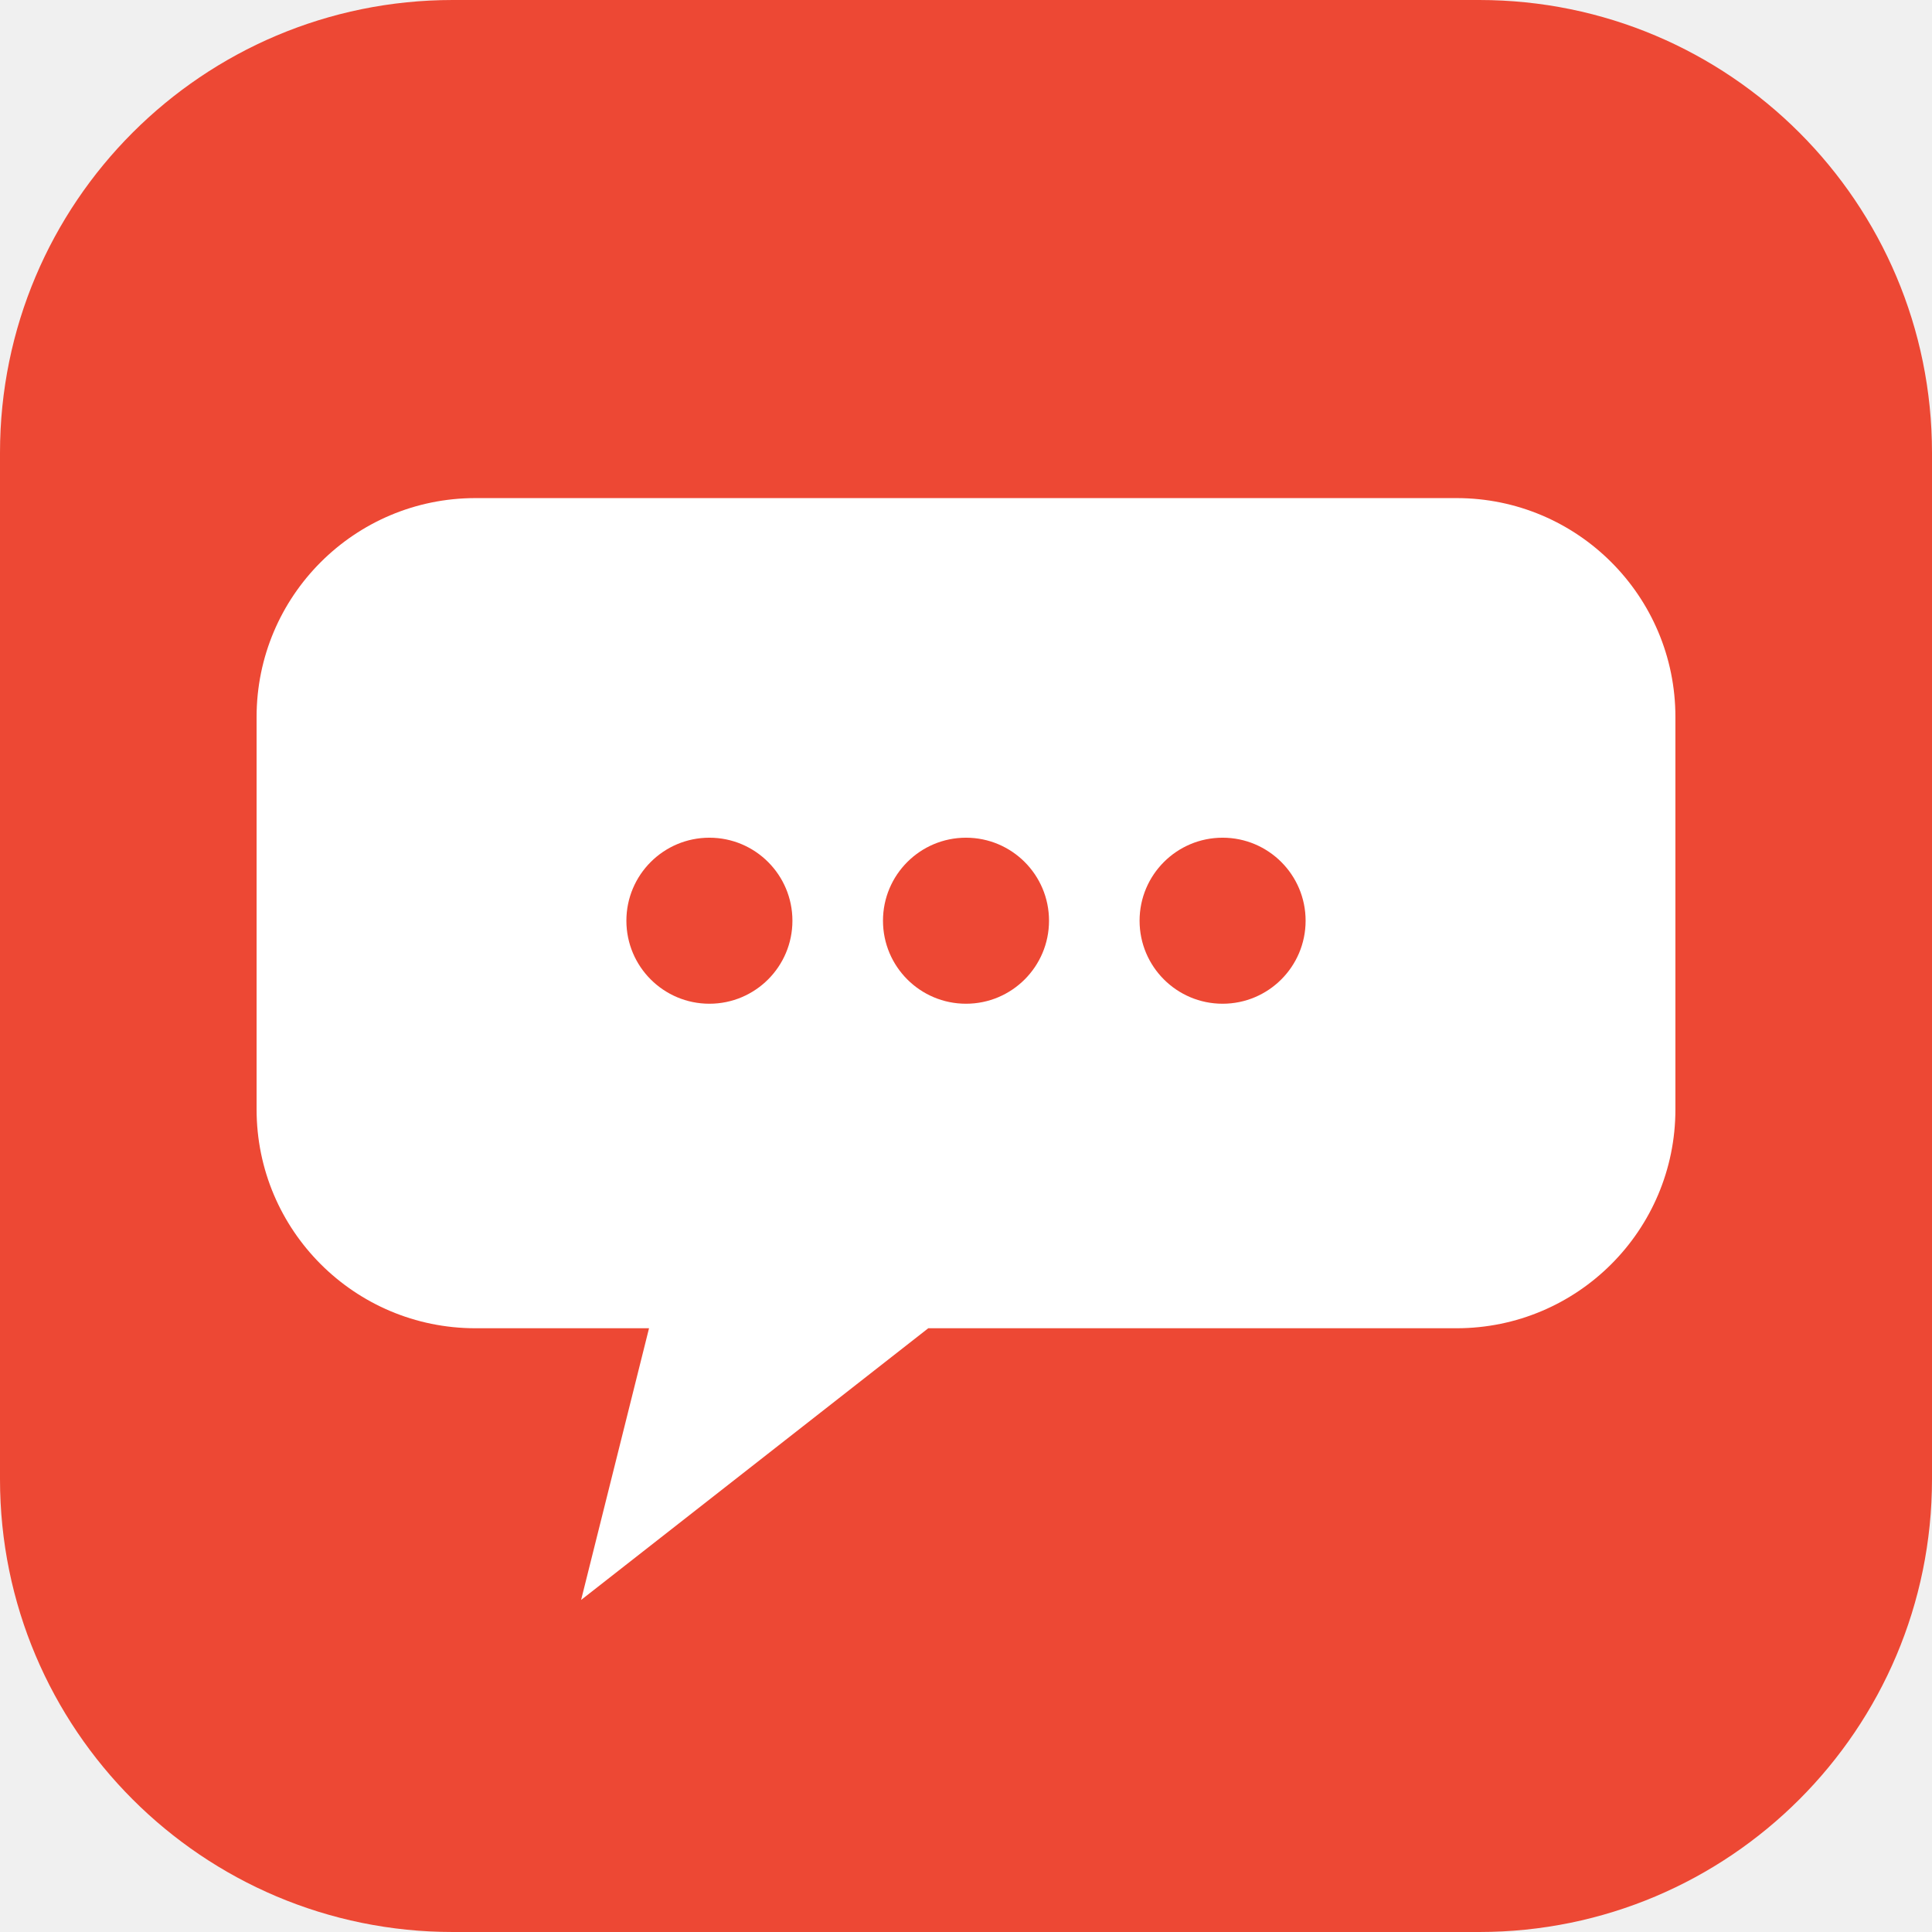
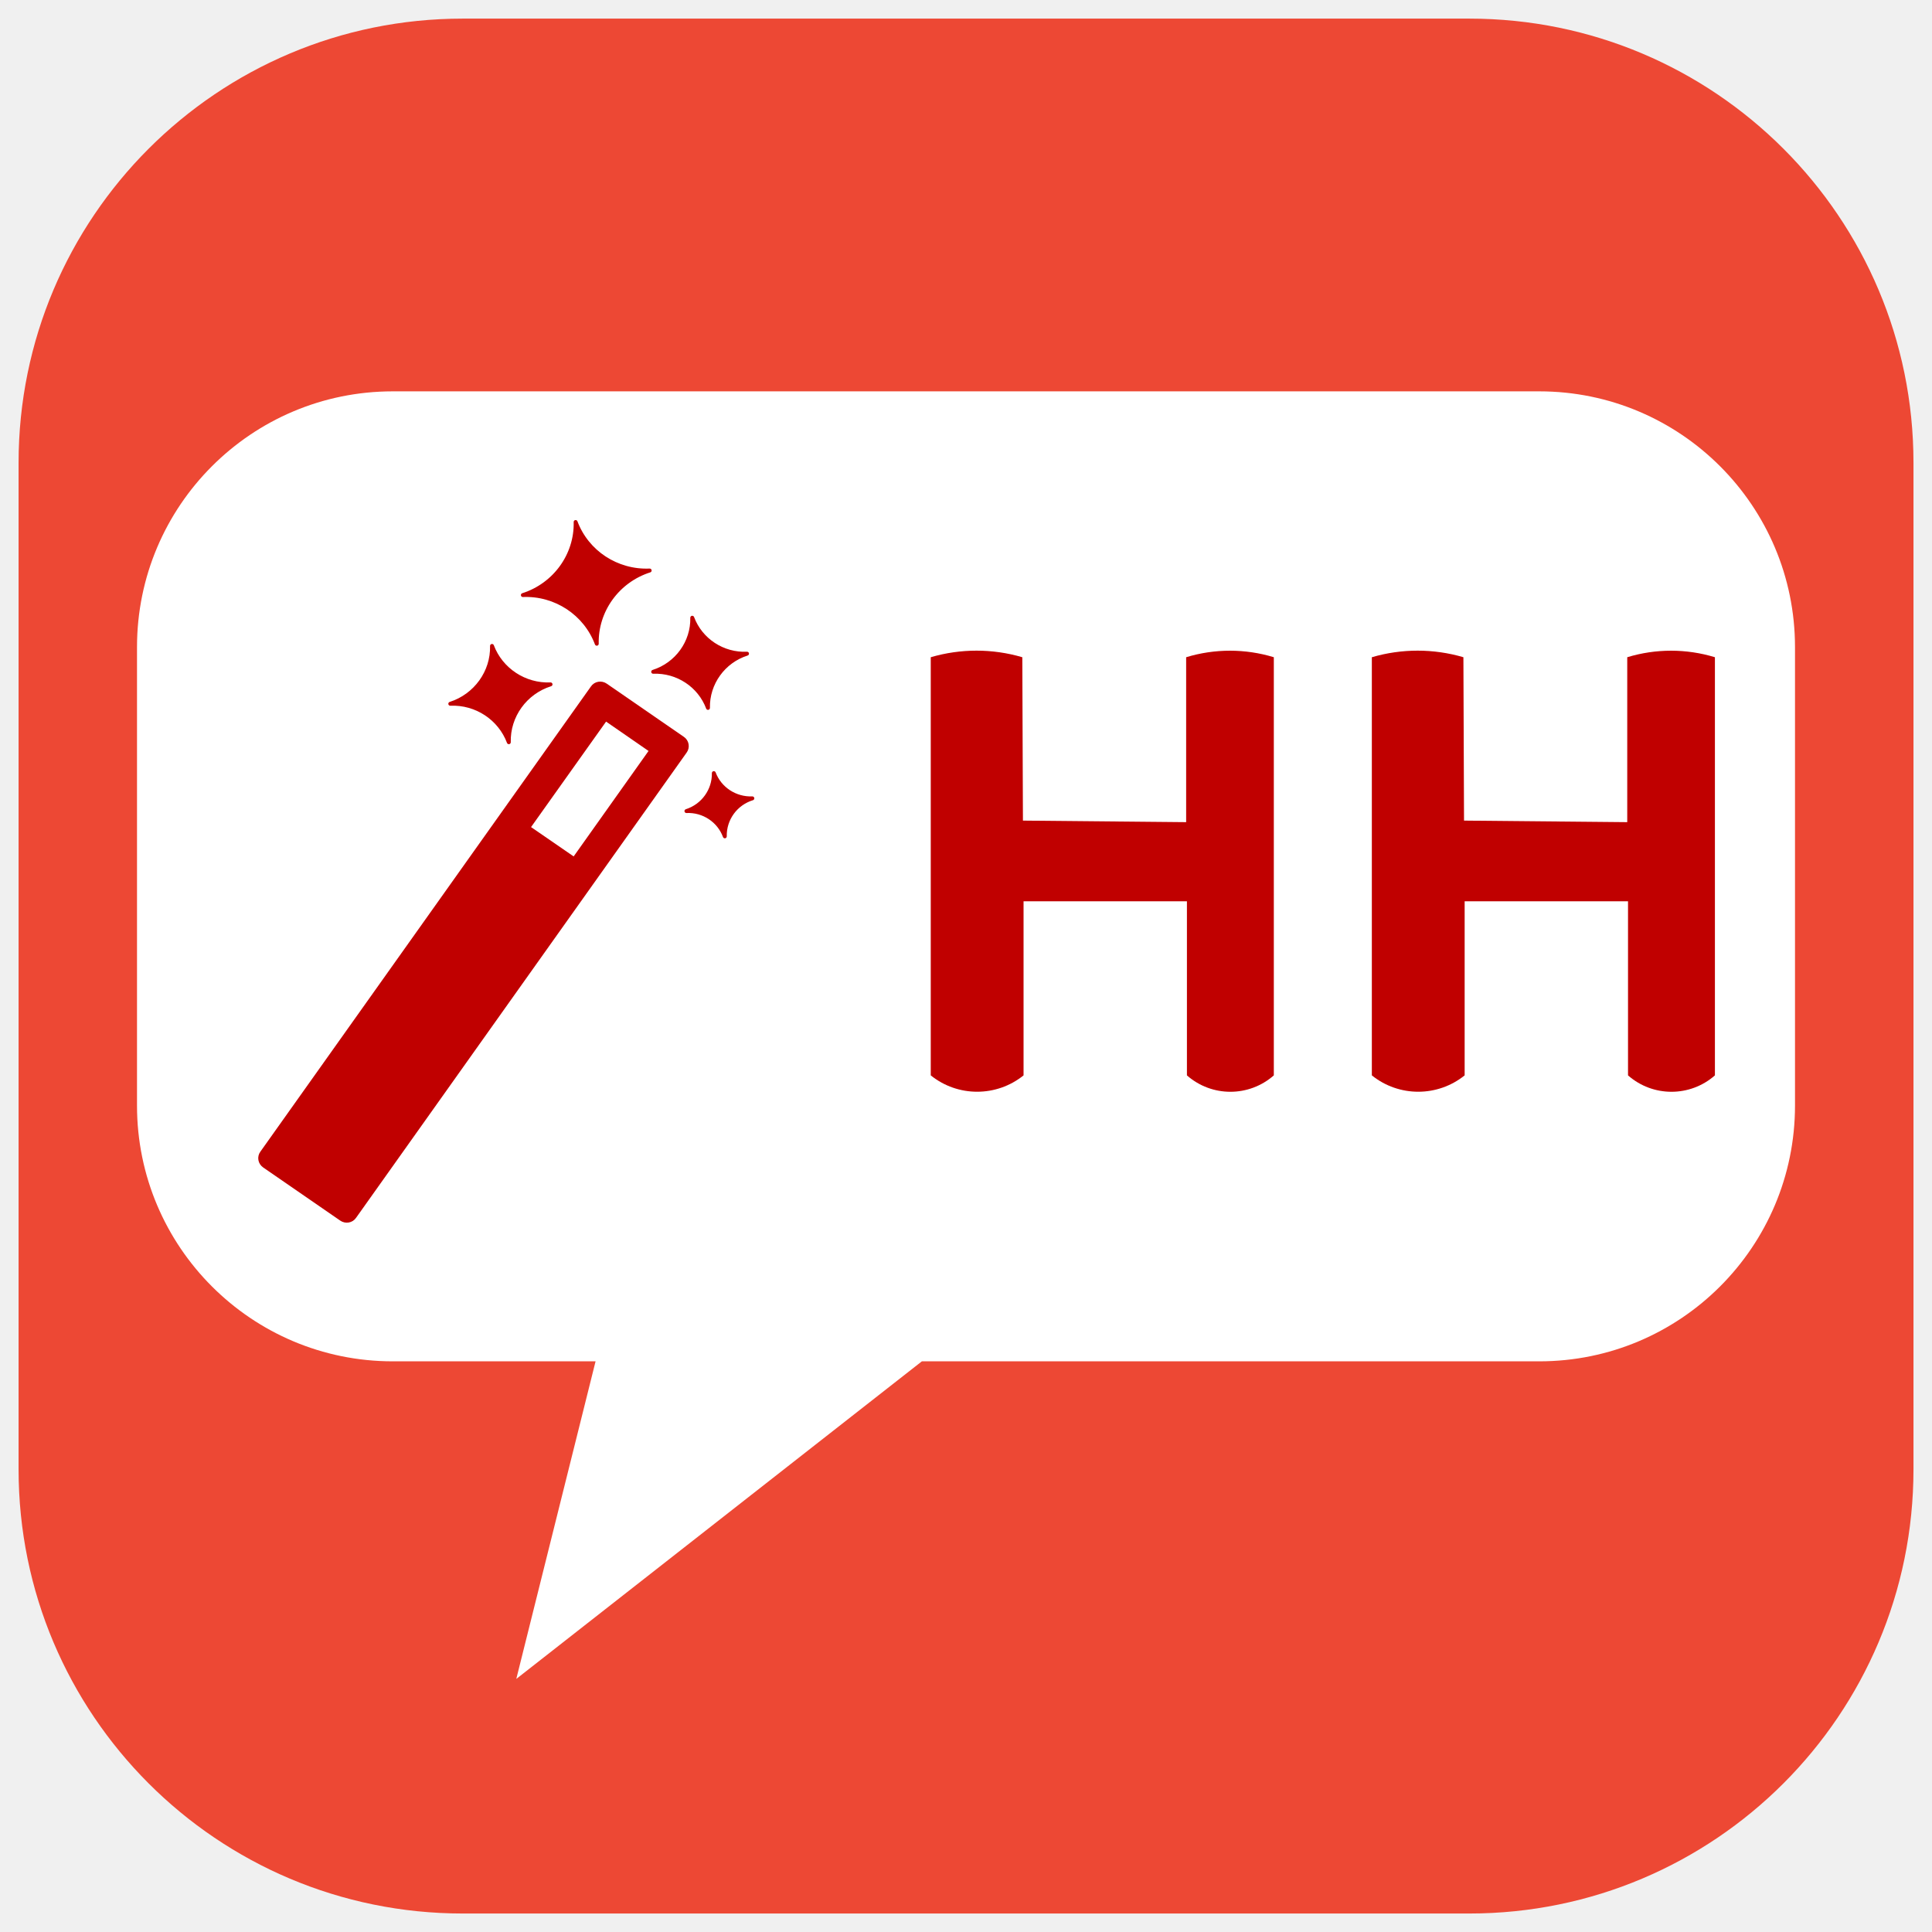
- <svg xmlns="http://www.w3.org/2000/svg" viewBox="0 0 512 512">
-   <rect width="512" height="512" rx="120" fill="#ed4834" />
-   <path d="M126 132h260a58 58 0 0 1 58 58v104a58 58 0 0 1-58 58H246l-92 72 18-72h-46a58 58 0 0 1-58-58V190a58 58 0 0 1 58-58Z" fill="#fff" />
-   <circle cx="188" cy="244" r="22" fill="#ed4834" />
-   <circle cx="256" cy="244" r="22" fill="#ed4834" />
-   <circle cx="324" cy="244" r="22" fill="#ed4834" />
+ <svg xmlns="http://www.w3.org/2000/svg" xmlns:ns1="http://schemas.microsoft.com/visio/2003/SVGExtensions/" width="1.726in" height="1.726in" viewBox="0 0 124.287 124.287" xml:space="preserve" color-interpolation-filters="sRGB" class="st5">
+   <ns1:documentProperties ns1:langID="2055" />
+   <style type="text/css">
+ 	
+ 		.st1 {fill:#ed4834;stroke:none;stroke-linecap:butt;stroke-width:1.195}
+ 		.st2 {fill:#ffffff;stroke:none;stroke-linecap:butt;stroke-width:1.195}
+ 		.st3 {fill:#c00000;stroke:none;stroke-linecap:round;stroke-linejoin:round;stroke-width:0.25}
+ 		.st4 {fill:#c00000;stroke:#c00000;stroke-linecap:round;stroke-linejoin:round;stroke-width:0.25}
+ 		.st5 {fill:none;fill-rule:evenodd;font-size:12px;overflow:visible;stroke-linecap:square;stroke-miterlimit:3}
+ 	
+ 	</style>
+   <g ns1:mID="0" ns1:index="1" ns1:groupContext="foregroundPage">
+     <ns1:pageProperties ns1:drawingScale="0.0393701" ns1:pageScale="0.0393701" ns1:drawingUnits="24" ns1:shadowOffsetX="8.50395" ns1:shadowOffsetY="-8.50395" />
+     <ns1:layer ns1:name="Allgemeine Symbole" ns1:index="0" />
+     <g id="group1-1" transform="translate(1.19531,-1.19231)" ns1:mID="1" ns1:groupContext="group">
+       <g id="shape2-2" ns1:mID="2" ns1:groupContext="shape">
+         <path d="M0 95.72 A28.57 28.57 -180 0 0 28.57 124.29 L93.33 124.29 A28.57 28.57 -180 0 0 121.9 95.72 L121.9         30.96 A28.57 28.57 -180 0 0 93.33 2.39 L28.57 2.39 A28.57 28.57 -180 0 0 -0 30.96 L0 95.72 Z" class="st1" />
+       </g>
+       <g id="shape3-4" ns1:mID="3" ns1:groupContext="shape" transform="translate(7.61854,-15.0919)">
+         <path d="M16.45 41.46 L90.21 41.46 A16.453 16.453 0 0 1 106.66 57.91 L106.66 87.41 A16.453 16.453 0 0 1 90.21         103.86 L50.49 103.86 L24.4 124.29 L29.5 103.86 L16.45 103.86 A16.453 16.453 0 0 1 0 87.41 L0 57.91         A16.453 16.453 0 0 1 16.45 41.46 Z" class="st2" />
+       </g>
+       <g id="group4-6" transform="translate(58.6807,-52.8577)" ns1:mID="4" ns1:groupContext="group">
+         <g id="shape5-7" ns1:mID="5" ns1:groupContext="shape" transform="translate(28.3758,-2.84217E-14)">
+           <path d="M0 96.33 L0 123.23 A4.76 4.76 -180 0 0 5.97 123.23 L5.97 112.03 L16.48 112.03 L16.48 123.23 A4.23          4.23 -180 0 0 22.07 123.23 L22.07 96.33 A9.675 9.675 -180 0 0 16.43 96.33 L16.43 106.94 L5.93          106.84 L5.89 96.33 A10.459 10.459 -180 0 0 0 96.33 Z" class="st3" />
+         </g>
+         <g id="shape6-9" ns1:mID="6" ns1:groupContext="shape">
+           <path d="M0 96.33 L0 123.23 A4.76 4.76 -180 0 0 5.97 123.23 L5.97 112.03 L16.48 112.03 L16.48 123.23 A4.23          4.23 -180 0 0 22.07 123.23 L22.07 96.33 A9.675 9.675 -180 0 0 16.43 96.33 L16.43 106.94 L5.93          106.84 L5.89 96.33 A10.459 10.459 -180 0 0 0 96.33 Z" class="st3" />
+         </g>
+       </g>
+       <g id="group7-11" transform="translate(-5.24006,-41.7673) rotate(-10)" ns1:mID="7" ns1:groupContext="group" ns1:layerMember="0">
+         <ns1:userDefs>
+           <ns1:ud ns1:nameU="visVersion" ns1:prompt="" ns1:val="VT0(17):26" />
+           <ns1:ud ns1:nameU="visAltText" ns1:prompt="" ns1:val="VT4(Assistent)" />
+           <ns1:ud ns1:nameU="visAltDescription" ns1:prompt="" ns1:val="VT4(Assistent-Symbol.)" />
+           <ns1:ud ns1:nameU="Font" ns1:prompt="" ns1:val="VT0(243):26" />
+         </ns1:userDefs>
+         <g id="group8-12" ns1:mID="8" ns1:groupContext="group" ns1:layerMember="0">
+           <g id="shape9-13" ns1:mID="9" ns1:groupContext="shape" ns1:layerMember="0" transform="translate(17.1879,-28.5736)">
+             <path d="M3.29 118 C3.04 119.66 1.69 120.97 0 121.2 C1.66 121.42 2.98 122.68 3.28 124.29 C3.53 122.62 4.88           121.31 6.57 121.09 C4.92 120.87 3.59 119.61 3.29 118 Z" class="st4" />
+           </g>
+           <g id="shape10-15" ns1:mID="10" ns1:groupContext="shape" ns1:layerMember="0" transform="translate(23,-33.8298)">
+             <path d="M4.16 116.34 C3.84 118.44 2.14 120.09 0 120.38 C2.09 120.66 3.76 122.25 4.14 124.29 C4.46 122.19           6.16 120.53 8.31 120.24 C6.21 119.96 4.54 118.38 4.16 116.34 Z" class="st4" />
+           </g>
+           <g id="shape11-17" ns1:mID="11" ns1:groupContext="shape" ns1:layerMember="0" transform="translate(30.399,-28.5233)">
+             <path d="M3.08 118.4 C2.84 119.96 1.58 121.18 0 121.39 C1.55 121.6 2.79 122.78 3.07 124.29 C3.31 122.73 4.57           121.5 6.15 121.29 C4.6 121.09 3.36 119.91 3.08 118.4 Z" class="st4" />
+           </g>
+           <g id="shape12-19" ns1:mID="12" ns1:groupContext="shape" ns1:layerMember="0" transform="translate(30.9499,-20.1981)">
+             <path d="M2.16 120.16 C1.99 121.25 1.11 122.11 0 122.26 C1.09 122.4 1.96 123.23 2.15 124.29 C2.32 123.19           3.2 122.33 4.32 122.19 C3.23 122.04 2.36 121.22 2.16 120.16 Z" class="st4" />
+           </g>
+           <g id="shape13-21" ns1:mID="13" ns1:groupContext="shape" ns1:layerMember="0">
+             <path d="M31.53 97.42 L27.24 93.19 C27 92.95 26.61 92.95 26.38 93.19 L0.24 118.97 C0 119.2 0 119.58 0.24           119.82 L4.53 124.05 C4.77 124.29 5.16 124.29 5.39 124.05 L31.53 98.27 C31.77 98.04 31.77 97.65           31.53 97.42 ZM23.3 103.85 L20.75 101.34 L26.86 95.32 L29.4 97.83 L23.3 103.85 Z" class="st4" />
+           </g>
+         </g>
+       </g>
+     </g>
+   </g>
</svg>
